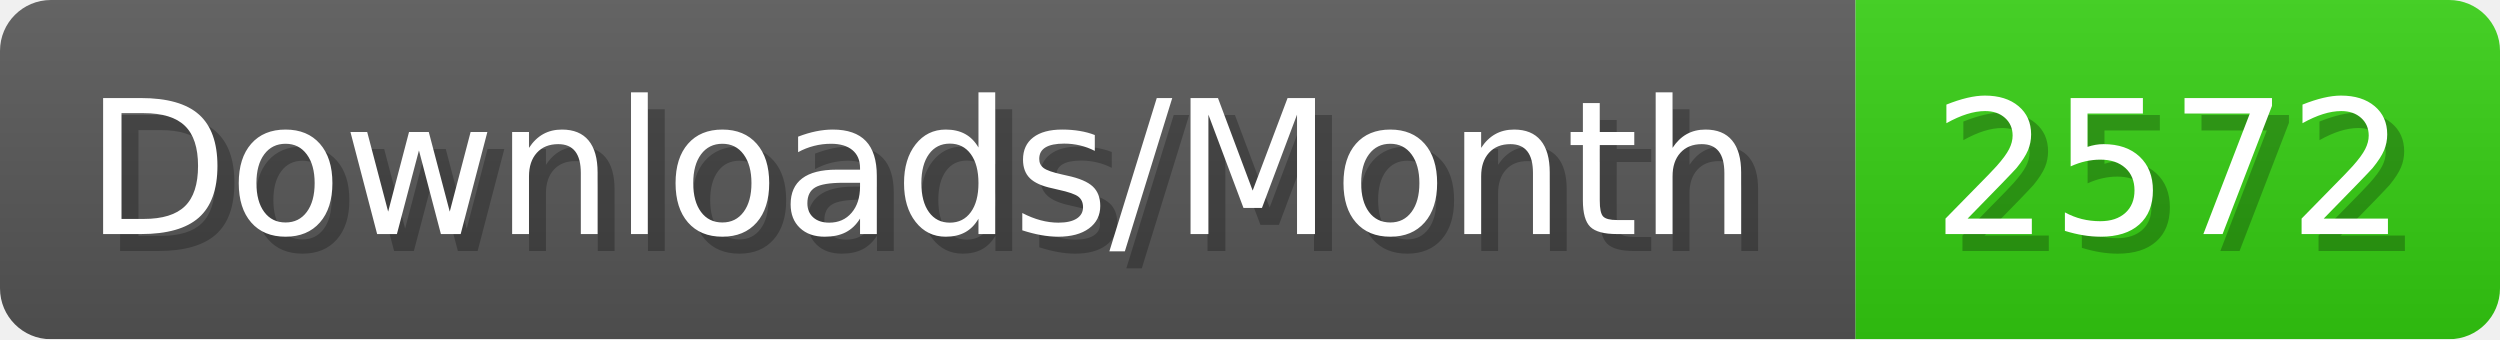
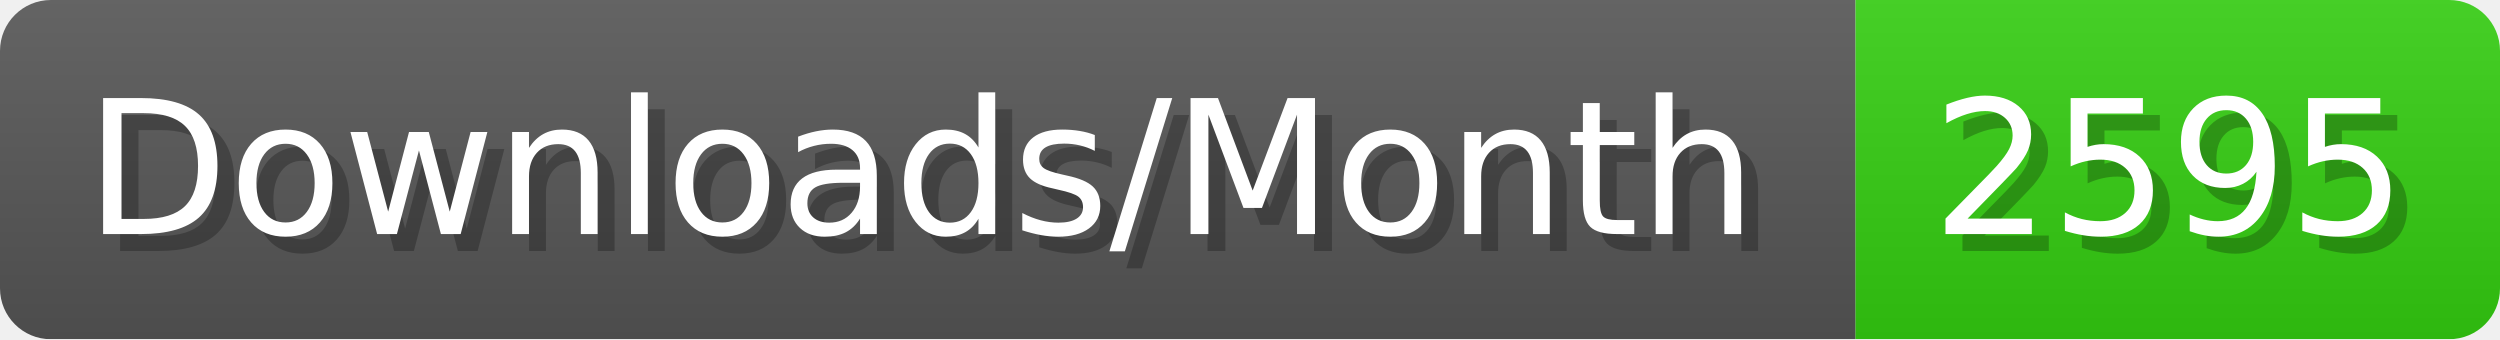
- <svg xmlns="http://www.w3.org/2000/svg" width="147.4" height="20" viewBox="0 0 1474 200" role="img" aria-label="Downloads/Month: 2572">
+ <svg xmlns="http://www.w3.org/2000/svg" width="147.4" height="20" viewBox="0 0 1474 200" role="img" aria-label="Downloads/Month: 2595">
  <linearGradient id="YlXUI" x2="0" y2="100%">
    <stop offset="0" stop-opacity=".1" stop-color="#EEE" />
    <stop offset="1" stop-opacity=".1" />
  </linearGradient>
  <mask id="JHhop">
    <rect width="1474" height="200" rx="30" fill="#FFF" />
  </mask>
  <g mask="url(#JHhop)">
    <rect width="1094" height="200" fill="#555" />
    <rect width="380" height="200" fill="#3C1" x="1094" />
    <rect width="1474" height="200" fill="url(#YlXUI)" />
  </g>
  <g aria-hidden="true" fill="#fff" text-anchor="start" font-family="Verdana,DejaVu Sans,sans-serif" font-size="110">
    <text x="60" y="148" textLength="994" fill="#000" opacity="0.25">Downloads/Month</text>
    <text x="50" y="138" textLength="994">Downloads/Month</text>
-     <text x="1149" y="148" textLength="280" fill="#000" opacity="0.25">2572</text>
-     <text x="1139" y="138" textLength="280">2572</text>
+     <text x="1149" y="148" textLength="280" fill="#000" opacity="0.25">2595</text>
+     <text x="1139" y="138" textLength="280">2595</text>
  </g>
</svg>
